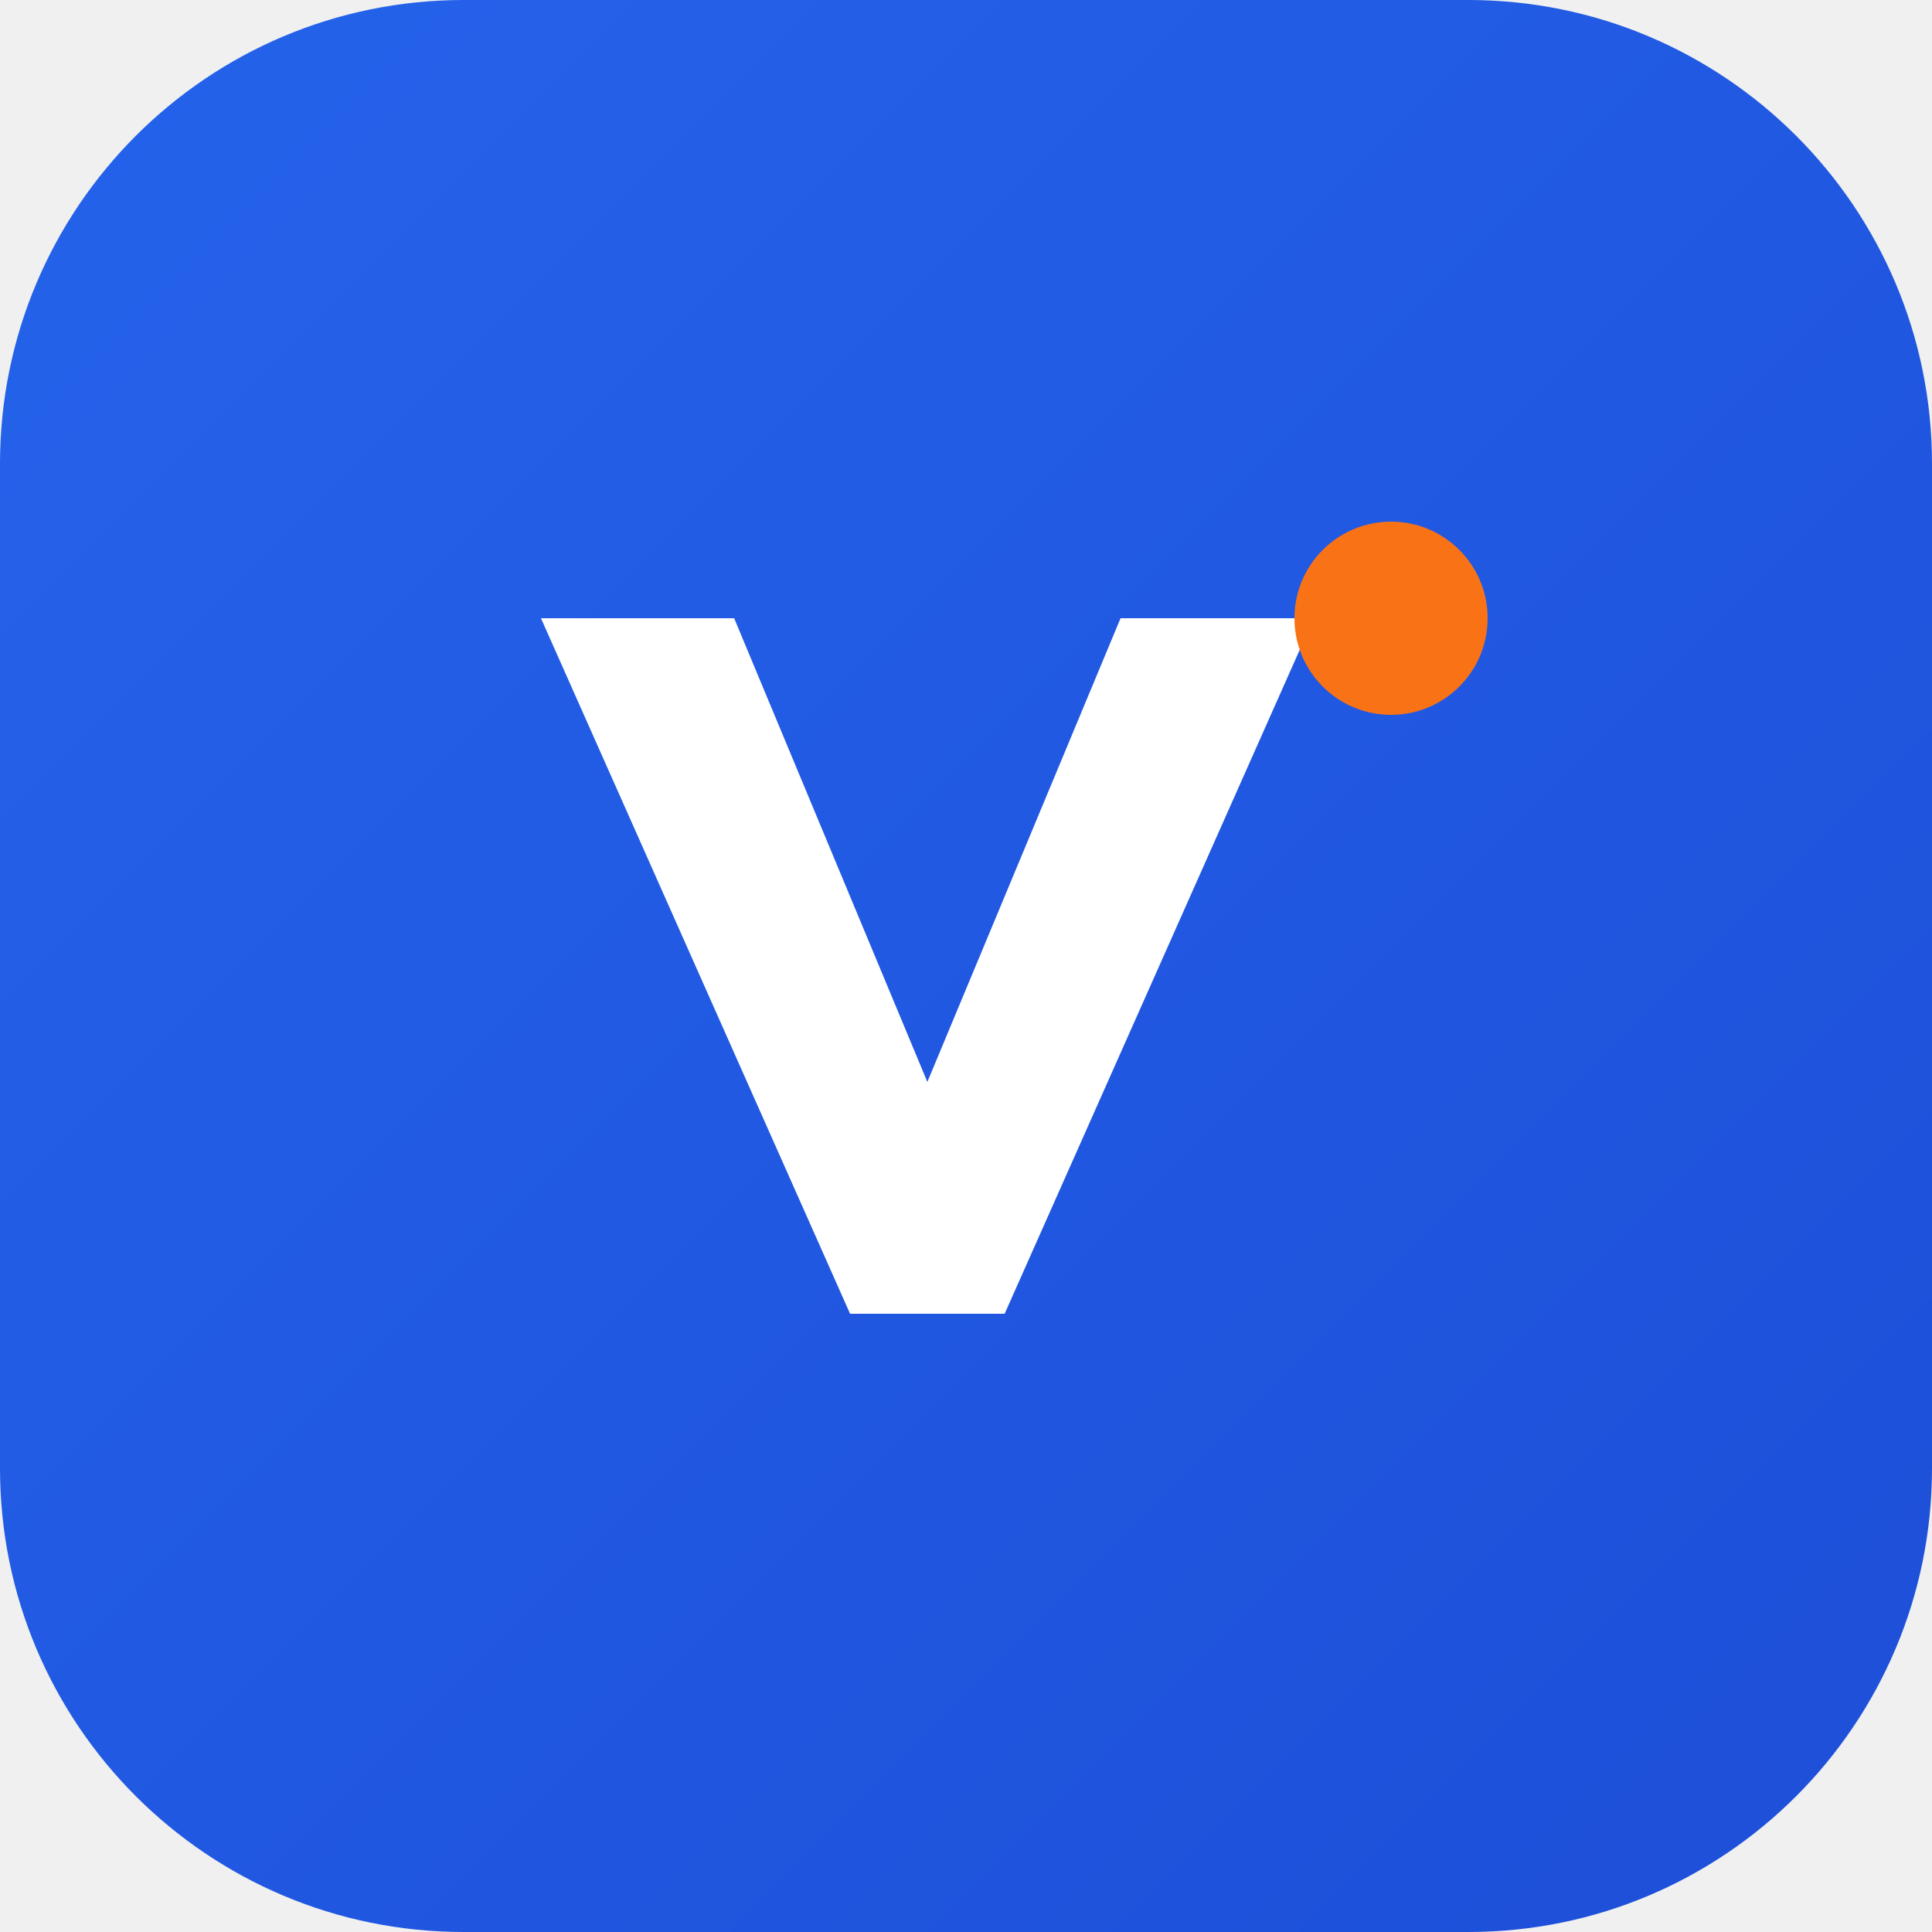
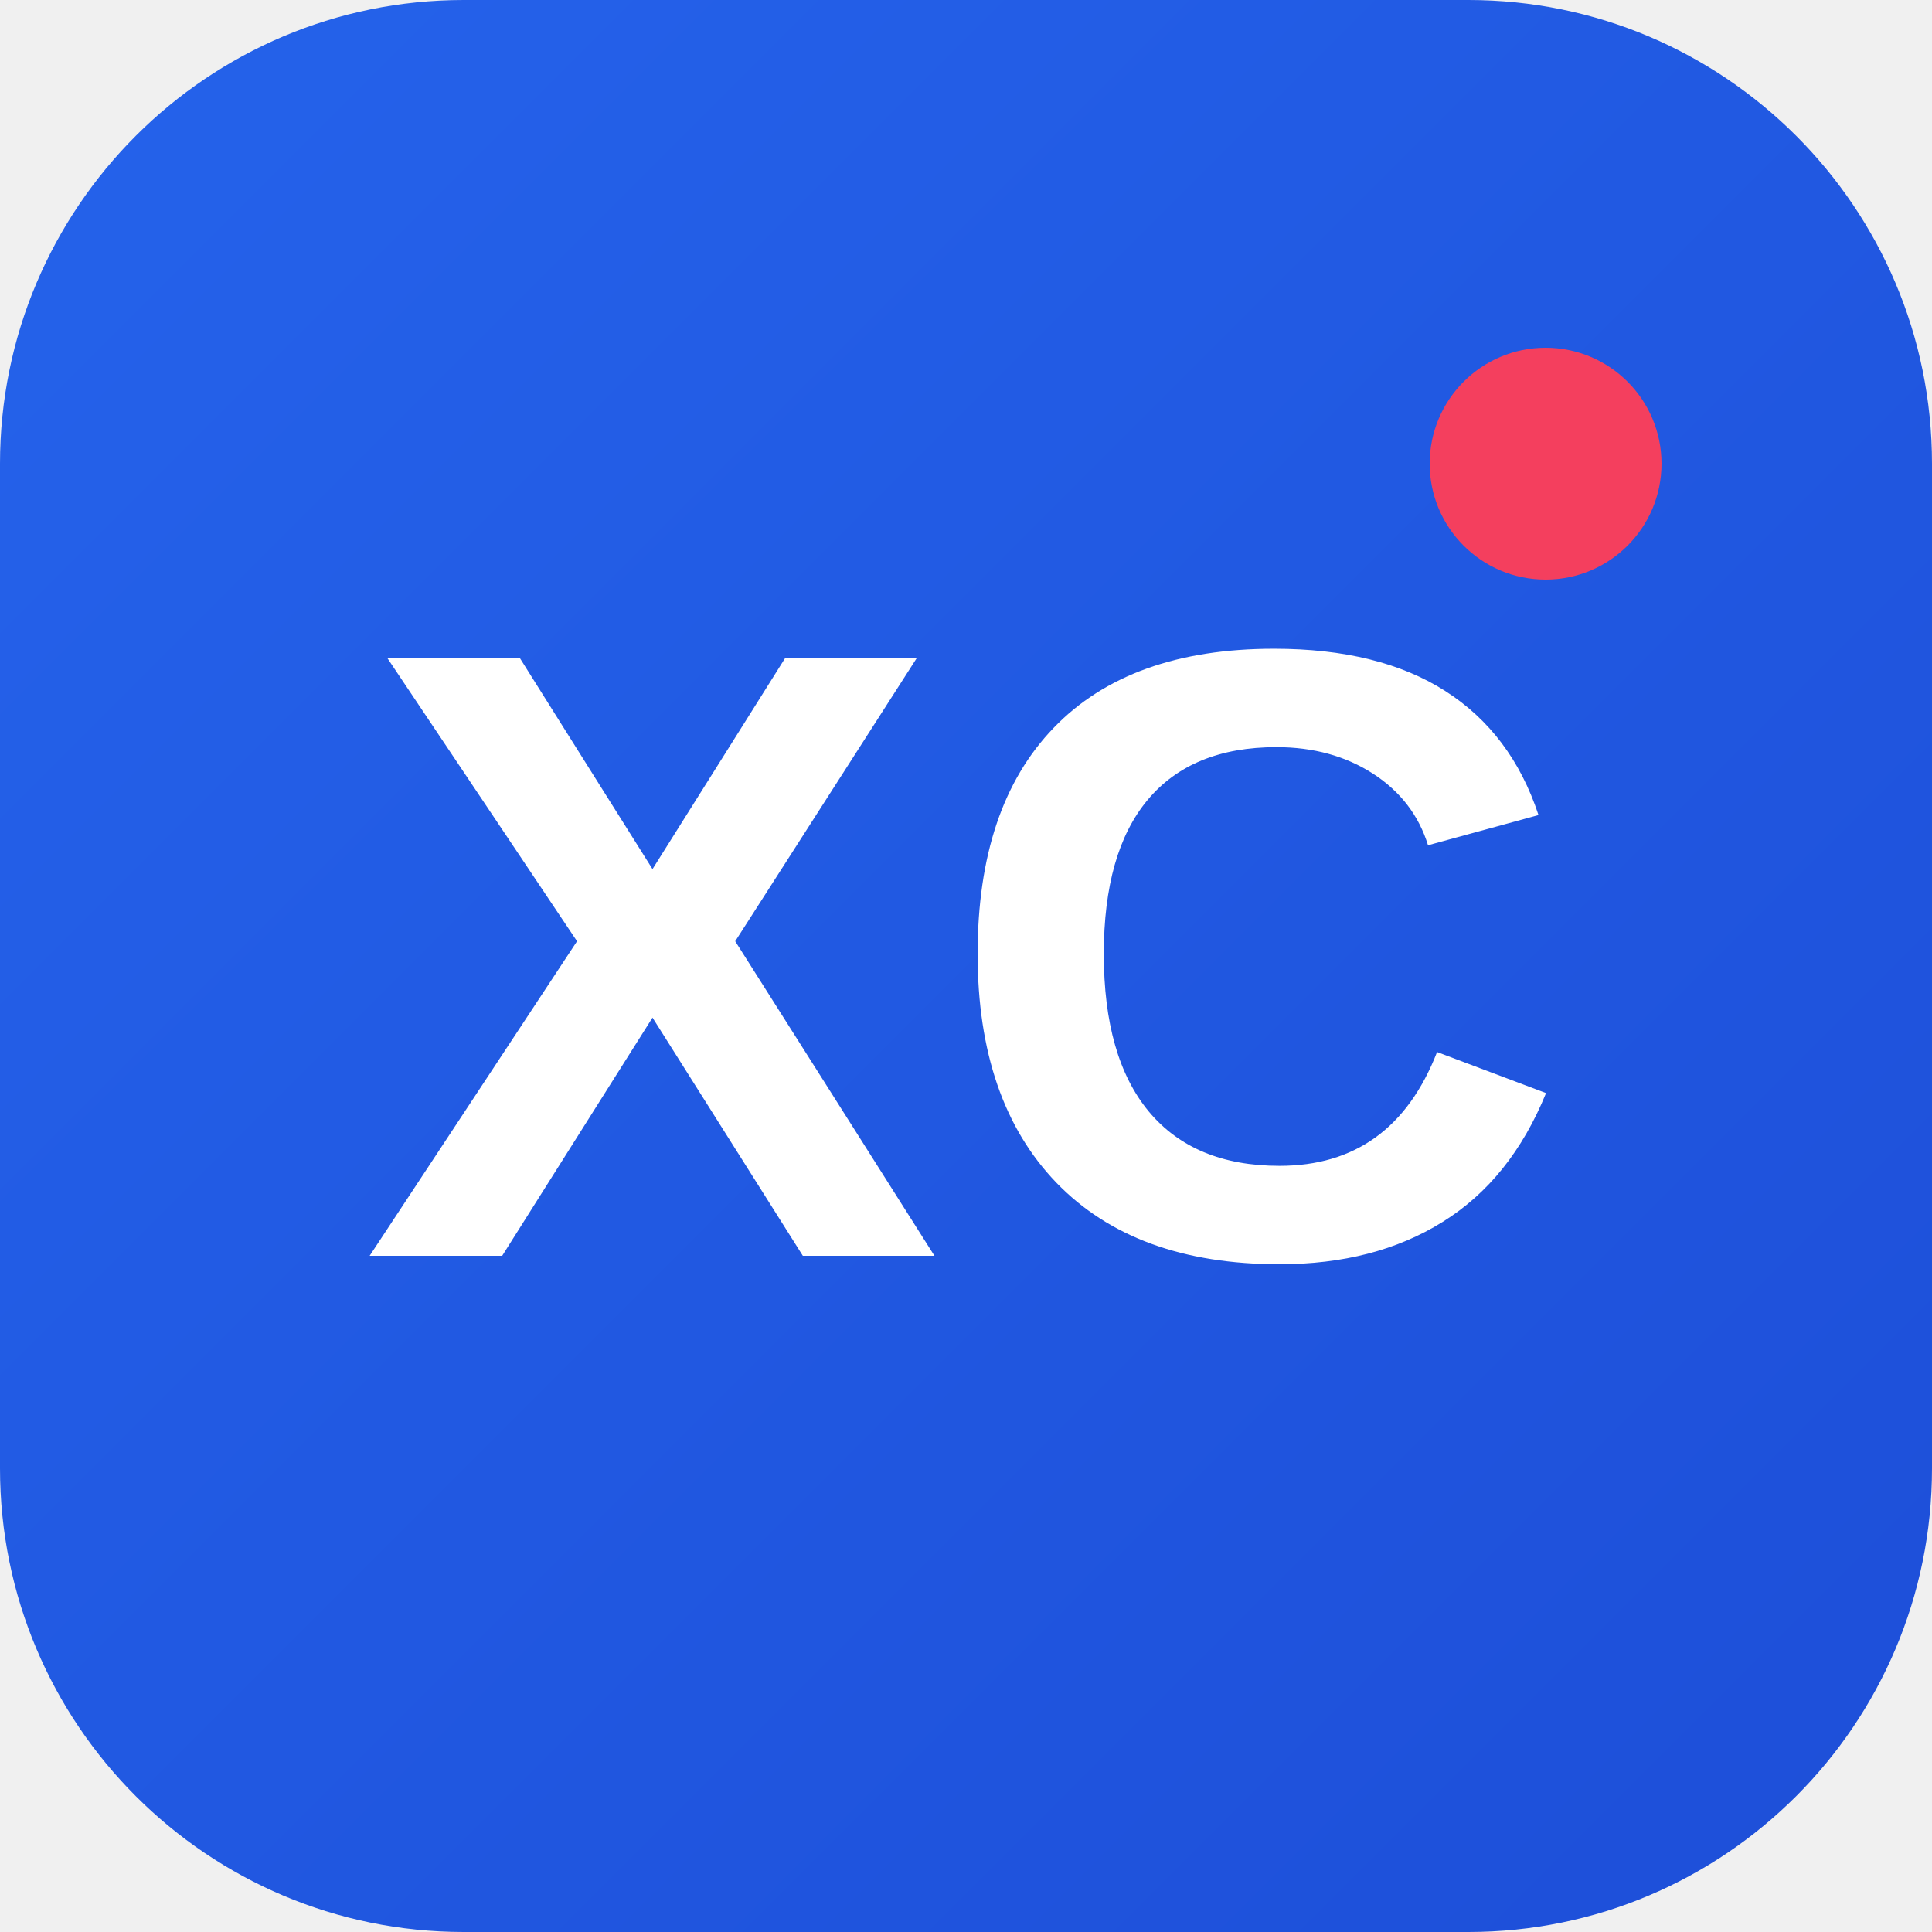
<svg xmlns="http://www.w3.org/2000/svg" viewBox="0 0 100 100">
  <defs>
-     <linearGradient id="vtGrad" x1="0%" y1="0%" x2="100%" y2="100%">
+     <linearGradient id="xcGrad" x1="0%" y1="0%" x2="100%" y2="100%">
      <stop offset="0%" stop-color="#2563eb" />
      <stop offset="100%" stop-color="#1d4ed8" />
    </linearGradient>
  </defs>
-   <rect width="100" height="100" rx="24" fill="url(#vtGrad)" />
-   <path d="M28 32 L44 68 L52 68 L68 32 L58 32 L48 56 L38 32 Z" fill="#ffffff" />
-   <circle cx="72" cy="32" r="5" fill="#f97316" />
+   <rect width="100" height="100" rx="24" fill="url(#xcGrad)" />
+   <text x="50" y="65" font-family="Arial, sans-serif" font-size="45" font-weight="900" fill="#ffffff" text-anchor="middle">XC</text>
+   <circle cx="80" cy="24" r="6" fill="#f43f5e" />
</svg>
